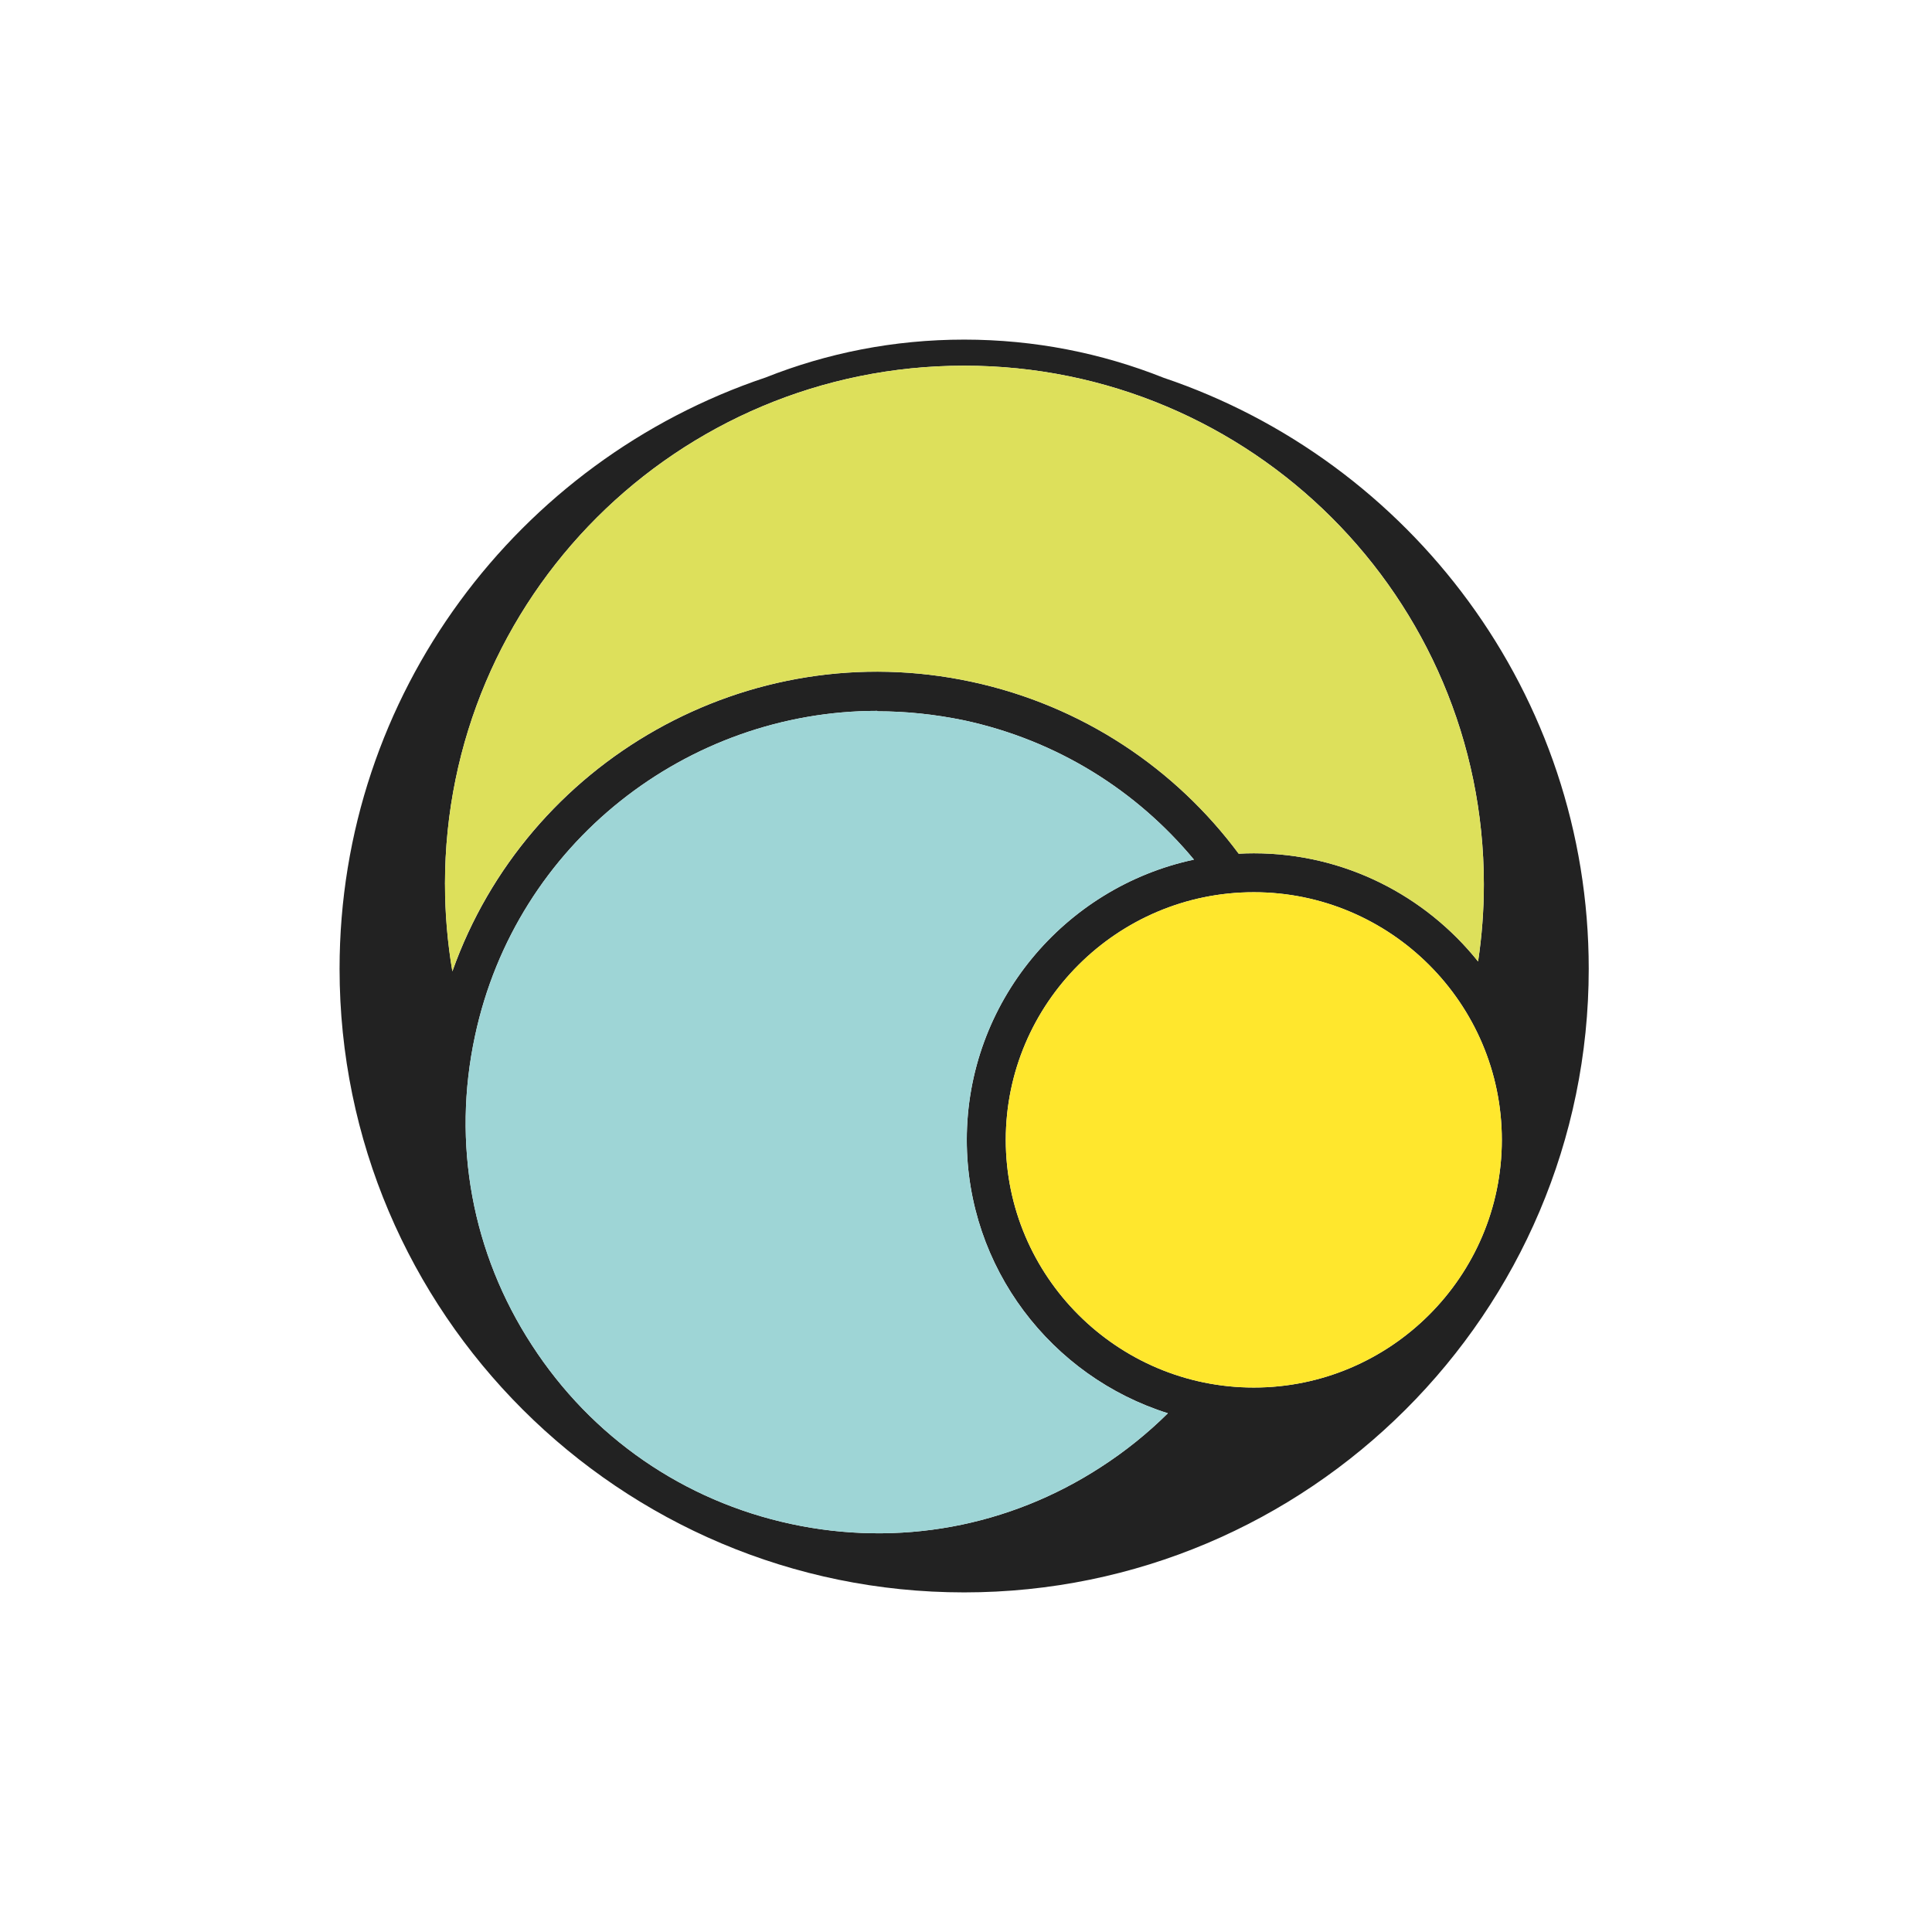
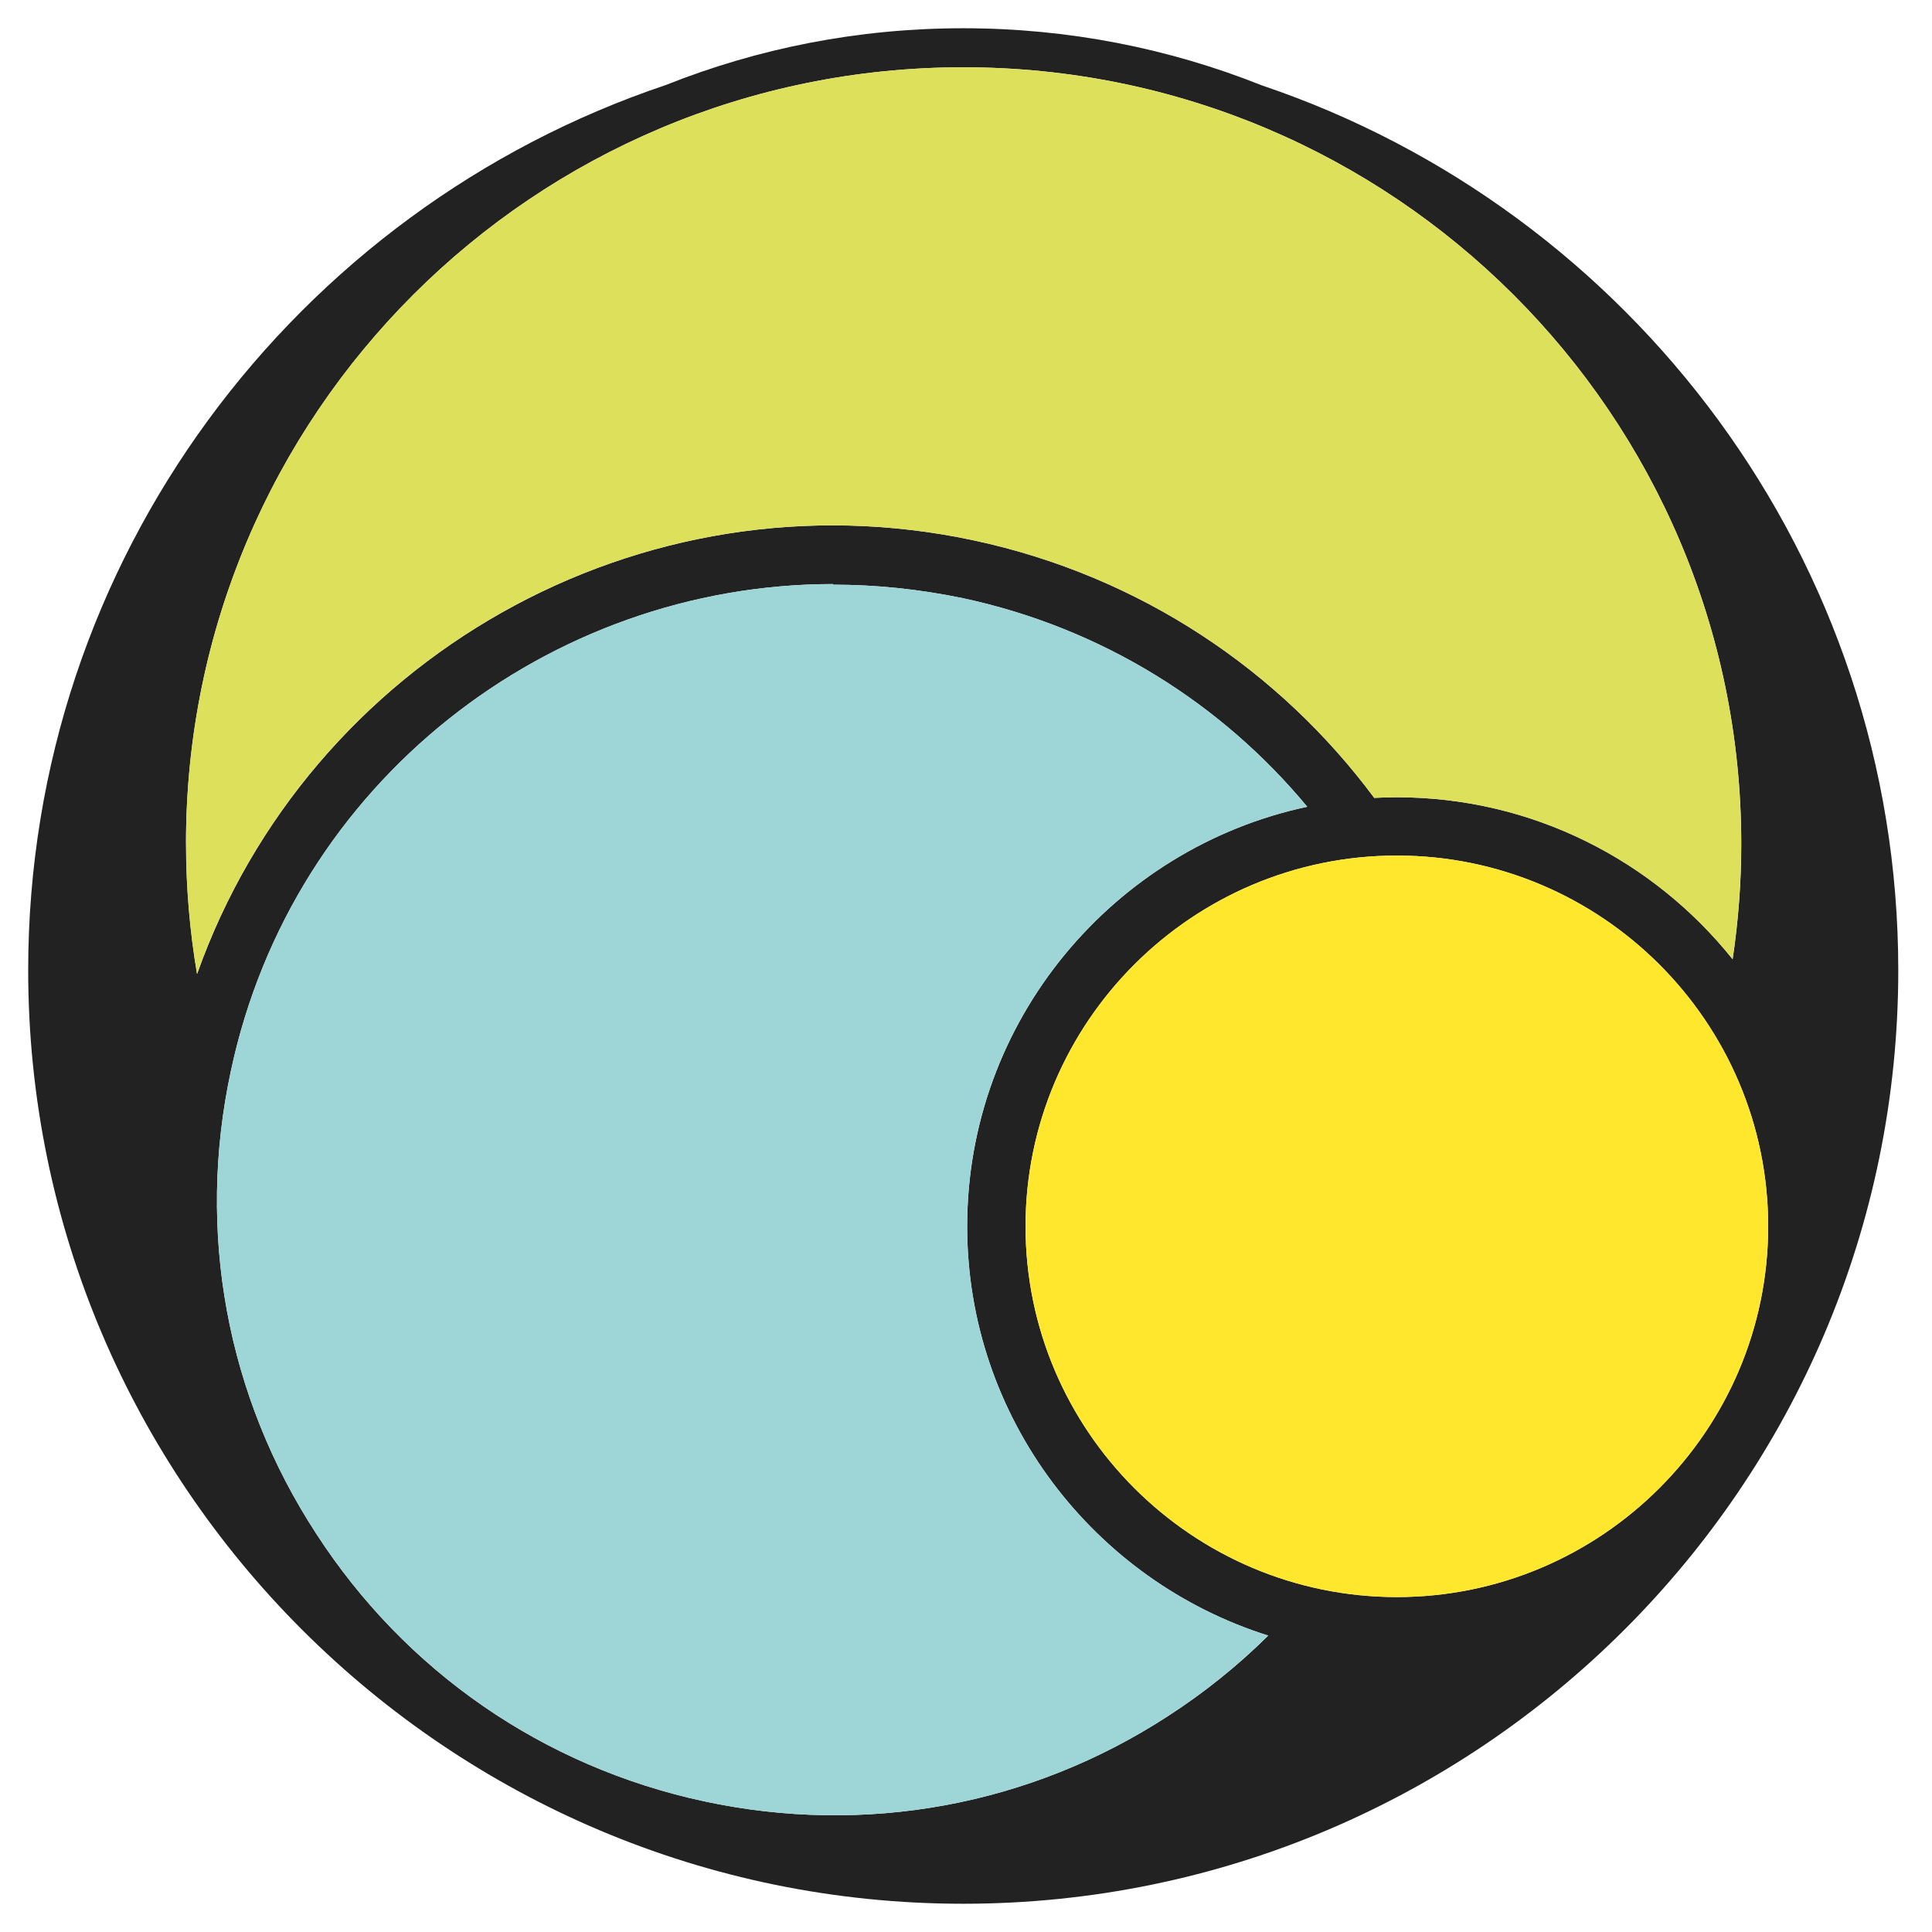
- <svg xmlns="http://www.w3.org/2000/svg" id="Camada_1" version="1.1" viewBox="0 0 512 512">
+ <svg xmlns="http://www.w3.org/2000/svg" id="Camada_1" version="1.1" viewBox="85 85 342 342">
  <defs>
    <style>
      .st0 {
        fill: #dde05b;
      }

      .st1 {
        fill: #ffe72d;
      }

      .st2 {
        fill: #9ed5d6;
      }

      .st3 {
        fill: #222;
      }
    </style>
  </defs>
  <path class="st3" d="M308.34,100.1c-16.34-6.51-34.17-10.1-52.82-10.1s-36.34,3.56-52.63,10.04c-65.55,22-112.9,83.93-112.9,156.7,0,91.13,74.25,165.26,165.52,165.26s165.52-74.13,165.52-165.26c0-72.7-47.25-134.58-112.7-156.64ZM117.93,234.29c0-75.94,61.53-137.38,137.6-137.38s137.68,61.52,137.71,137.44c0,6.95-.53,13.78-1.53,20.45-13.96-17.45-35.42-28.67-59.43-28.67-1.35,0-2.68.04-4.01.11-16.7-22.47-41.32-39.23-70.8-45.56-59.26-12.73-117.85,21.13-137.58,76.74-1.27-7.52-1.95-15.24-1.95-23.12ZM291.74,388.79c-24.41,15.87-53.59,21.2-82.08,15.08-28.5-6.12-52.9-23.01-68.68-47.38-15.89-24.37-21.23-53.5-15.1-81.95,10.9-51.12,56.31-86.15,106.6-86.15v.11c7.61,0,15.21.79,22.93,2.38,24.85,5.32,45.91,18.75,61,36.93-34.32,7.32-60.2,37.87-60.2,74.27,0,33.91,22.46,62.75,53.29,72.45-5.35,5.3-11.29,10.08-17.76,14.26ZM332.27,367.71c-36.22,0-65.73-29.47-65.73-65.63s29.52-65.63,65.73-65.63,65.73,29.47,65.73,65.63-29.52,65.63-65.73,65.63Z" />
  <path class="st2" d="M256.2,302.08c0-36.4,25.88-66.95,60.2-74.27-15.08-18.18-36.15-31.61-61-36.93-7.72-1.59-15.33-2.38-22.93-2.38v-.11c-50.29,0-95.7,35.02-106.6,86.15-6.13,28.45-.79,57.58,15.1,81.95,15.78,24.37,40.19,41.26,68.68,47.38,28.49,6.12,57.67.79,82.08-15.08,6.47-4.17,12.4-8.96,17.76-14.26-30.83-9.7-53.29-38.54-53.29-72.45Z" />
  <path class="st1" d="M332.27,236.45c-36.22,0-65.73,29.47-65.73,65.63s29.52,65.63,65.73,65.63,65.73-29.47,65.73-65.63-29.52-65.63-65.73-65.63Z" />
  <path class="st0" d="M328.26,226.24c1.33-.07,2.66-.11,4.01-.11,24.01,0,45.47,11.22,59.43,28.67,1-6.67,1.53-13.5,1.53-20.45-.03-75.92-61.66-137.44-137.71-137.44s-137.6,61.44-137.6,137.38c0,7.88.67,15.61,1.95,23.12,19.73-55.6,78.32-89.47,137.58-76.74,29.48,6.33,54.1,23.09,70.8,45.56Z" />
</svg>
